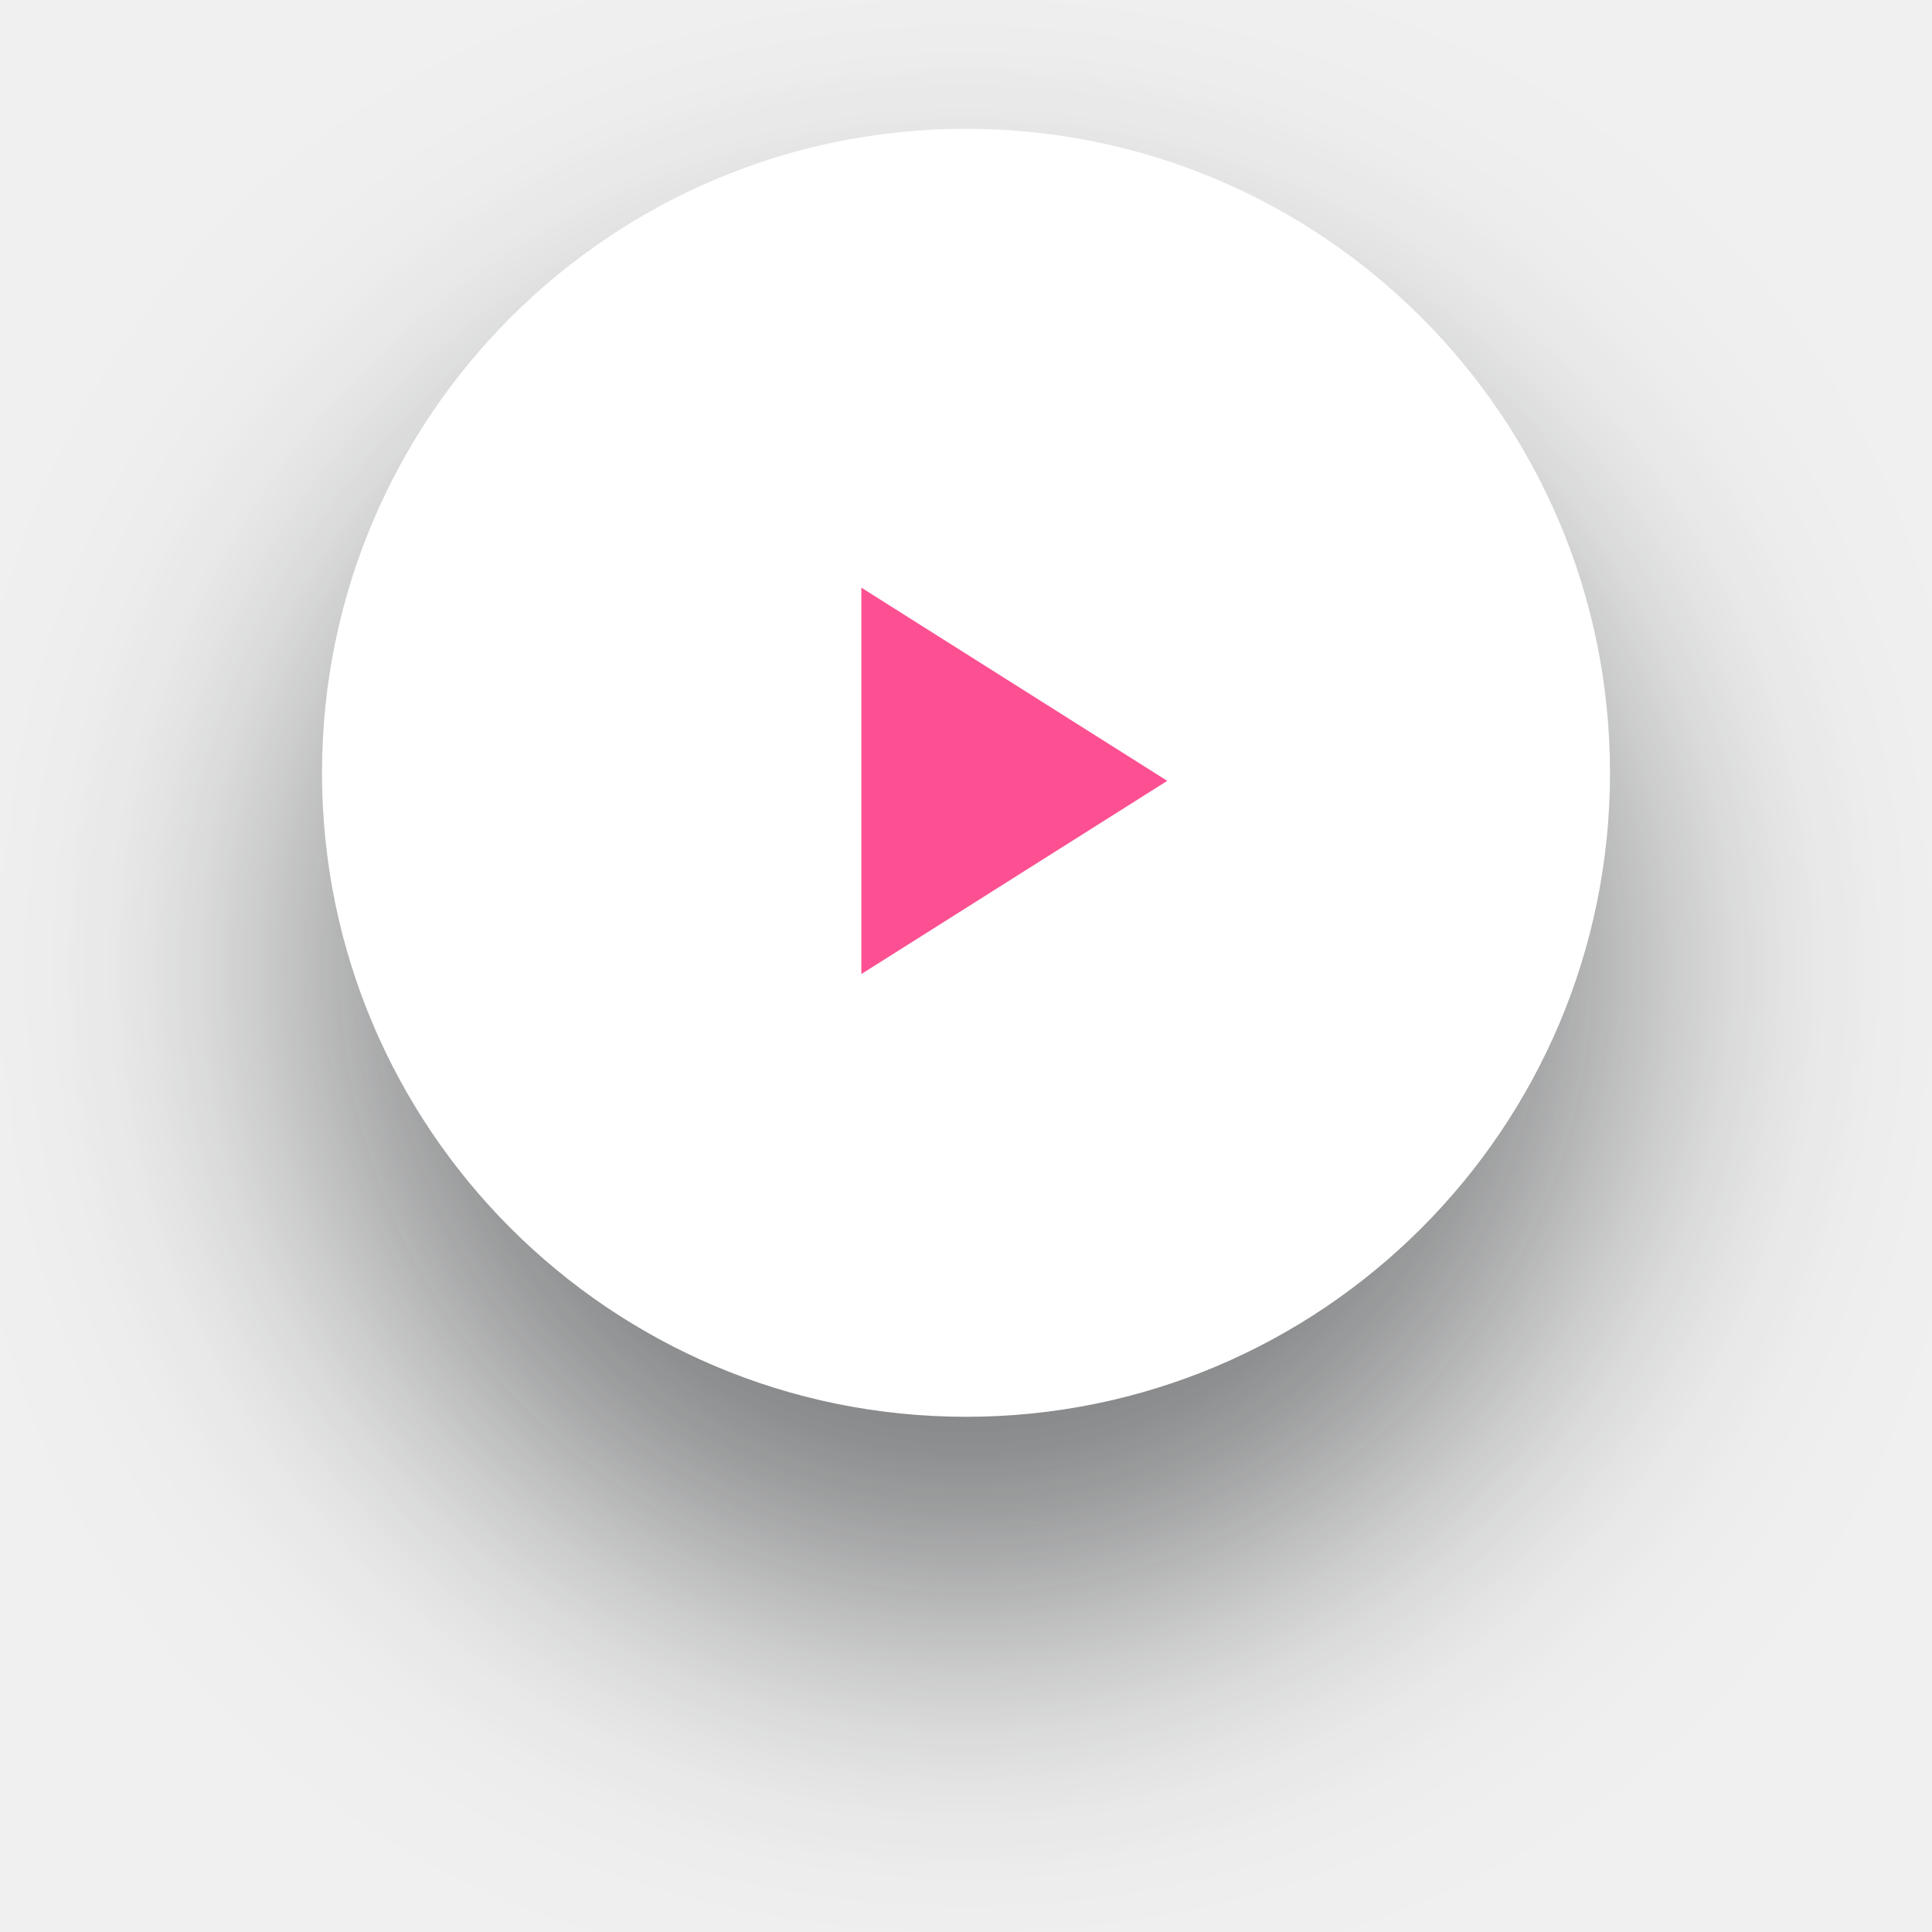
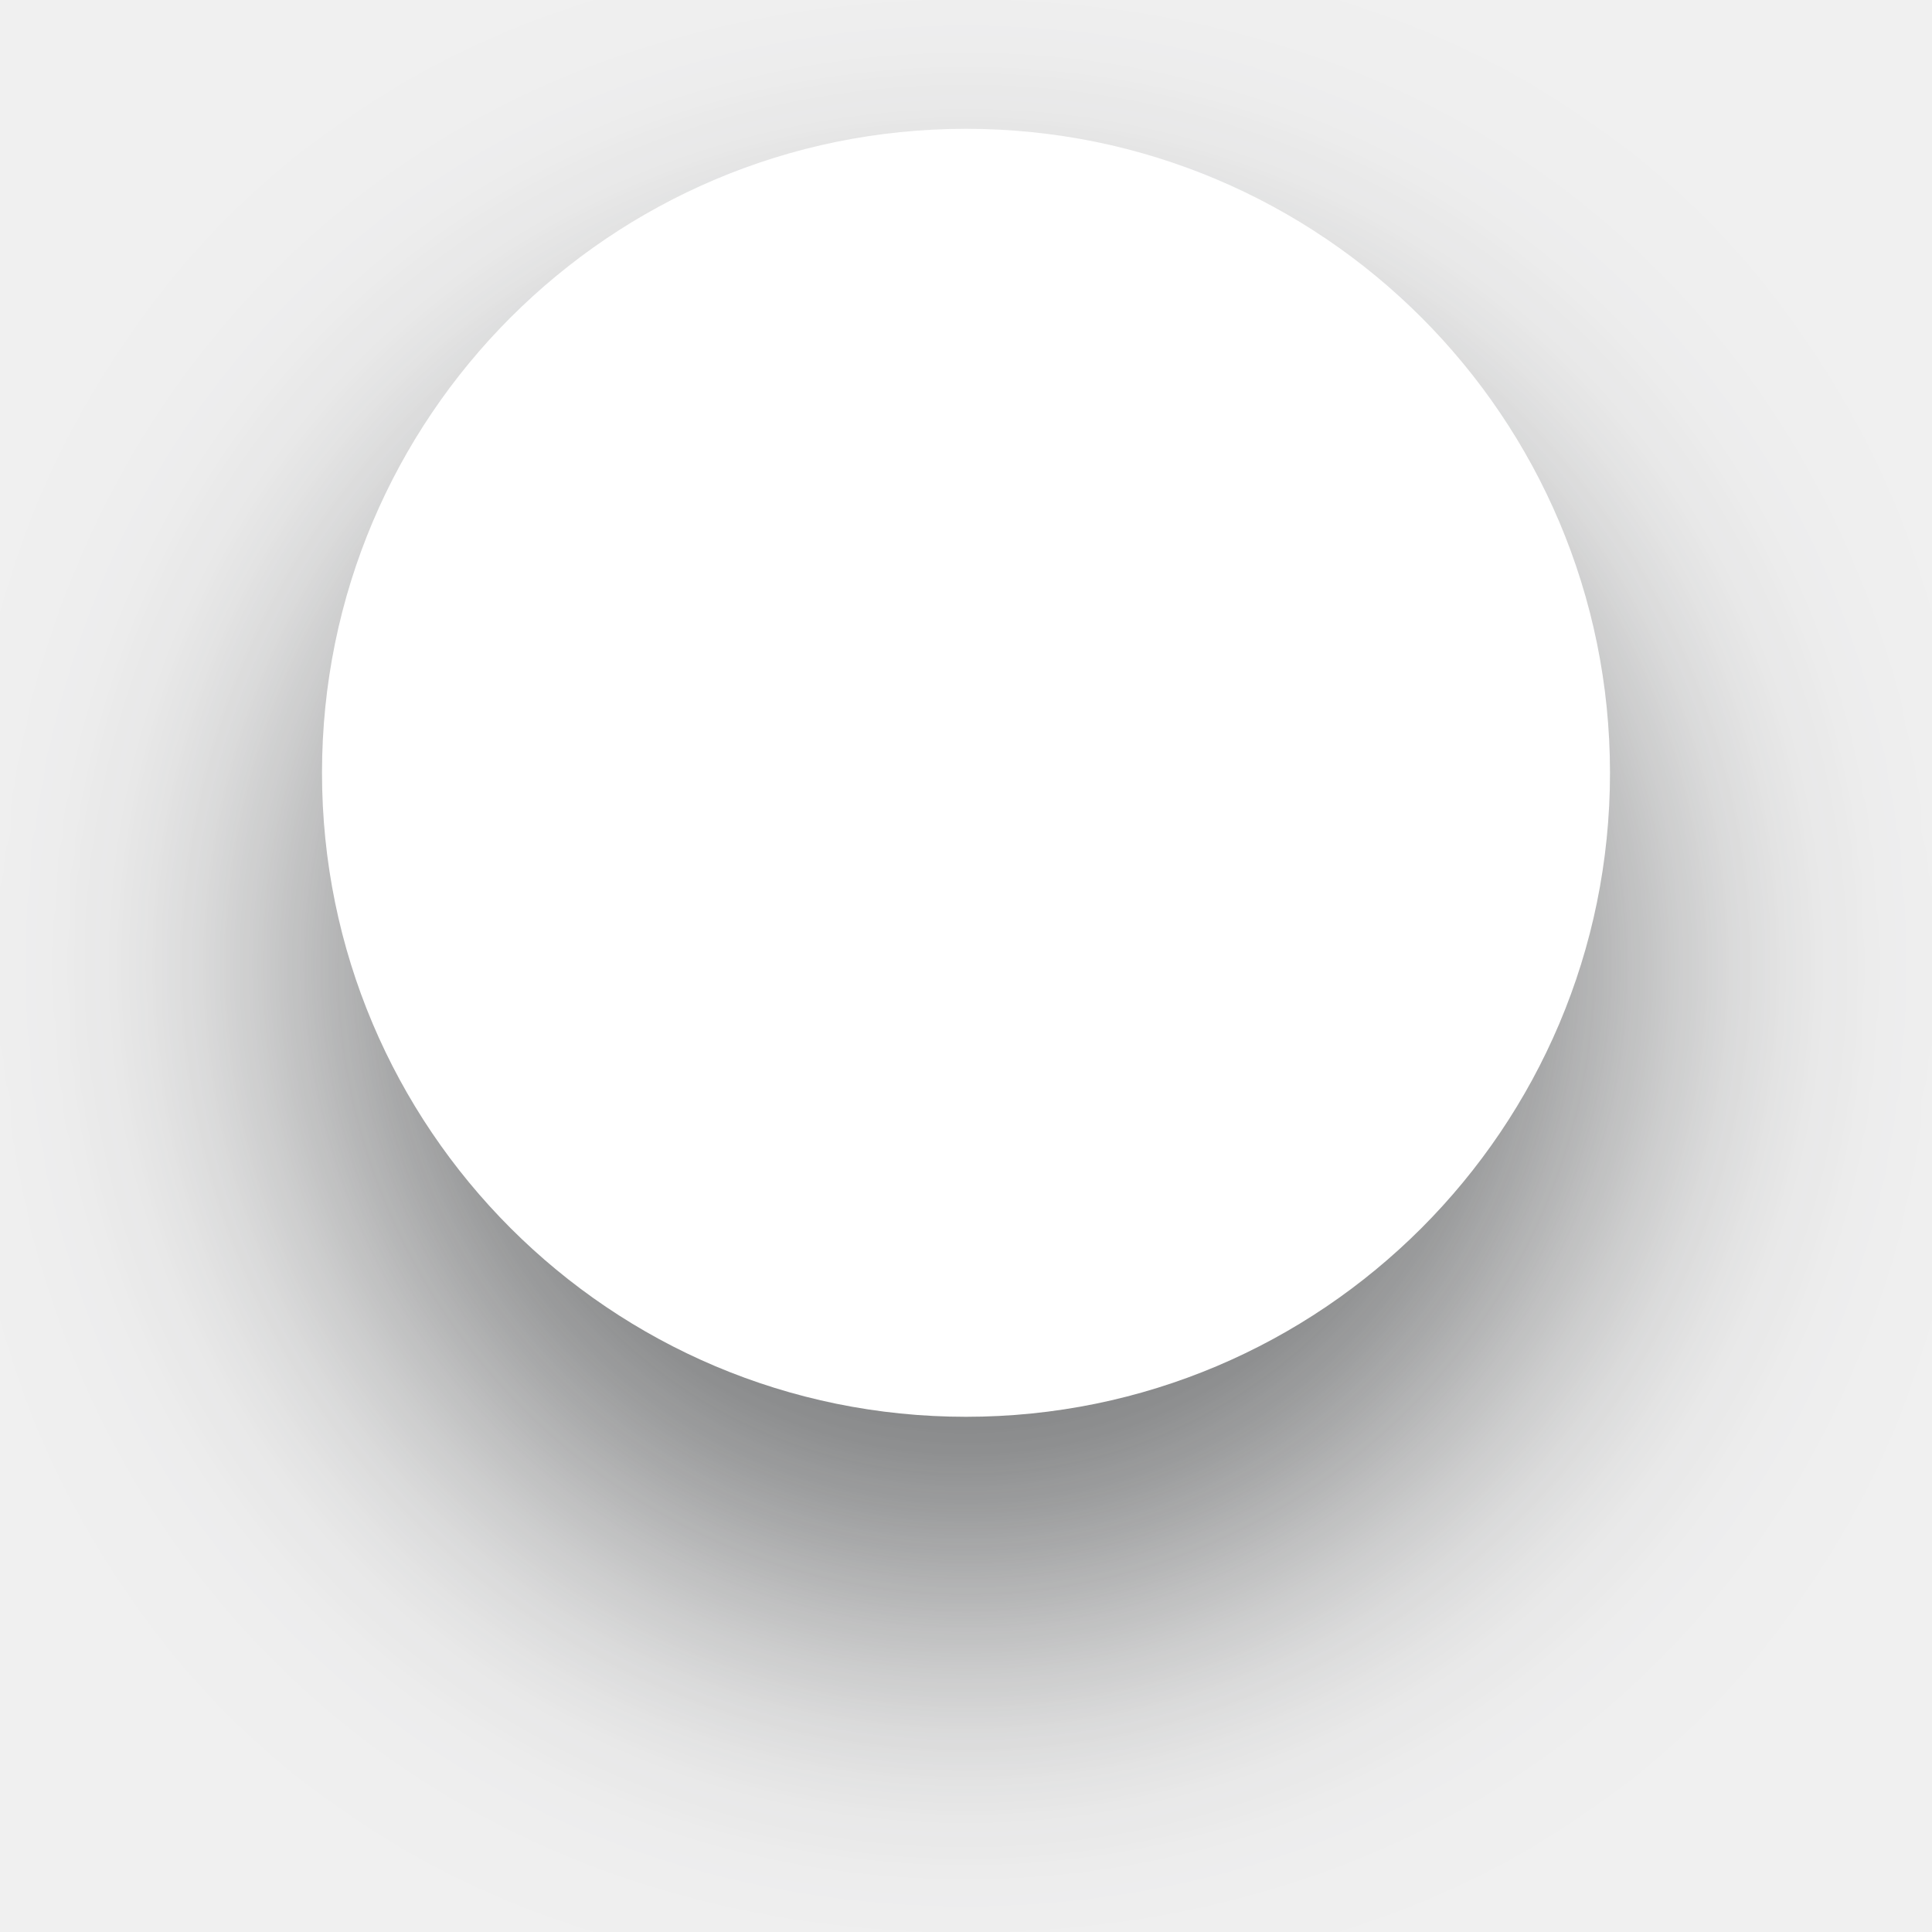
<svg xmlns="http://www.w3.org/2000/svg" xmlns:xlink="http://www.w3.org/1999/xlink" width="120px" height="120px" viewBox="0 0 120 120" version="1.1">
  <defs>
    <circle id="path-1" cx="40" cy="40" r="40" />
    <filter x="-45.0%" y="-30.0%" width="190.0%" height="190.0%" filterUnits="objectBoundingBox" id="filter-2">
      <feOffset dx="0" dy="12" in="SourceAlpha" result="shadowOffsetOuter1" />
      <feGaussianBlur stdDeviation="10" in="shadowOffsetOuter1" result="shadowBlurOuter1" />
      <feColorMatrix values="0 0 0 0 0.157   0 0 0 0 0.165   0 0 0 0 0.173  0 0 0 0.6 0" type="matrix" in="shadowBlurOuter1" />
    </filter>
  </defs>
  <g id="Desktop-1440px" stroke="none" stroke-width="1" fill="none" fill-rule="evenodd">
    <g id="Homepage" transform="translate(-908, -381)">
      <g id="Play-Icon" transform="translate(928, 389)">
        <g id="Oval">
          <use fill="black" fill-opacity="1" filter="url(#filter-2)" xlink:href="#path-1" />
          <use fill="#FFFFFF" fill-rule="evenodd" xlink:href="#path-1" />
        </g>
-         <polygon id="Triangle" fill="#FD5092" transform="translate(43, 40.5) rotate(-270) translate(-43, -40.5) " points="43 31 55 50 31 50" />
      </g>
    </g>
  </g>
</svg>
